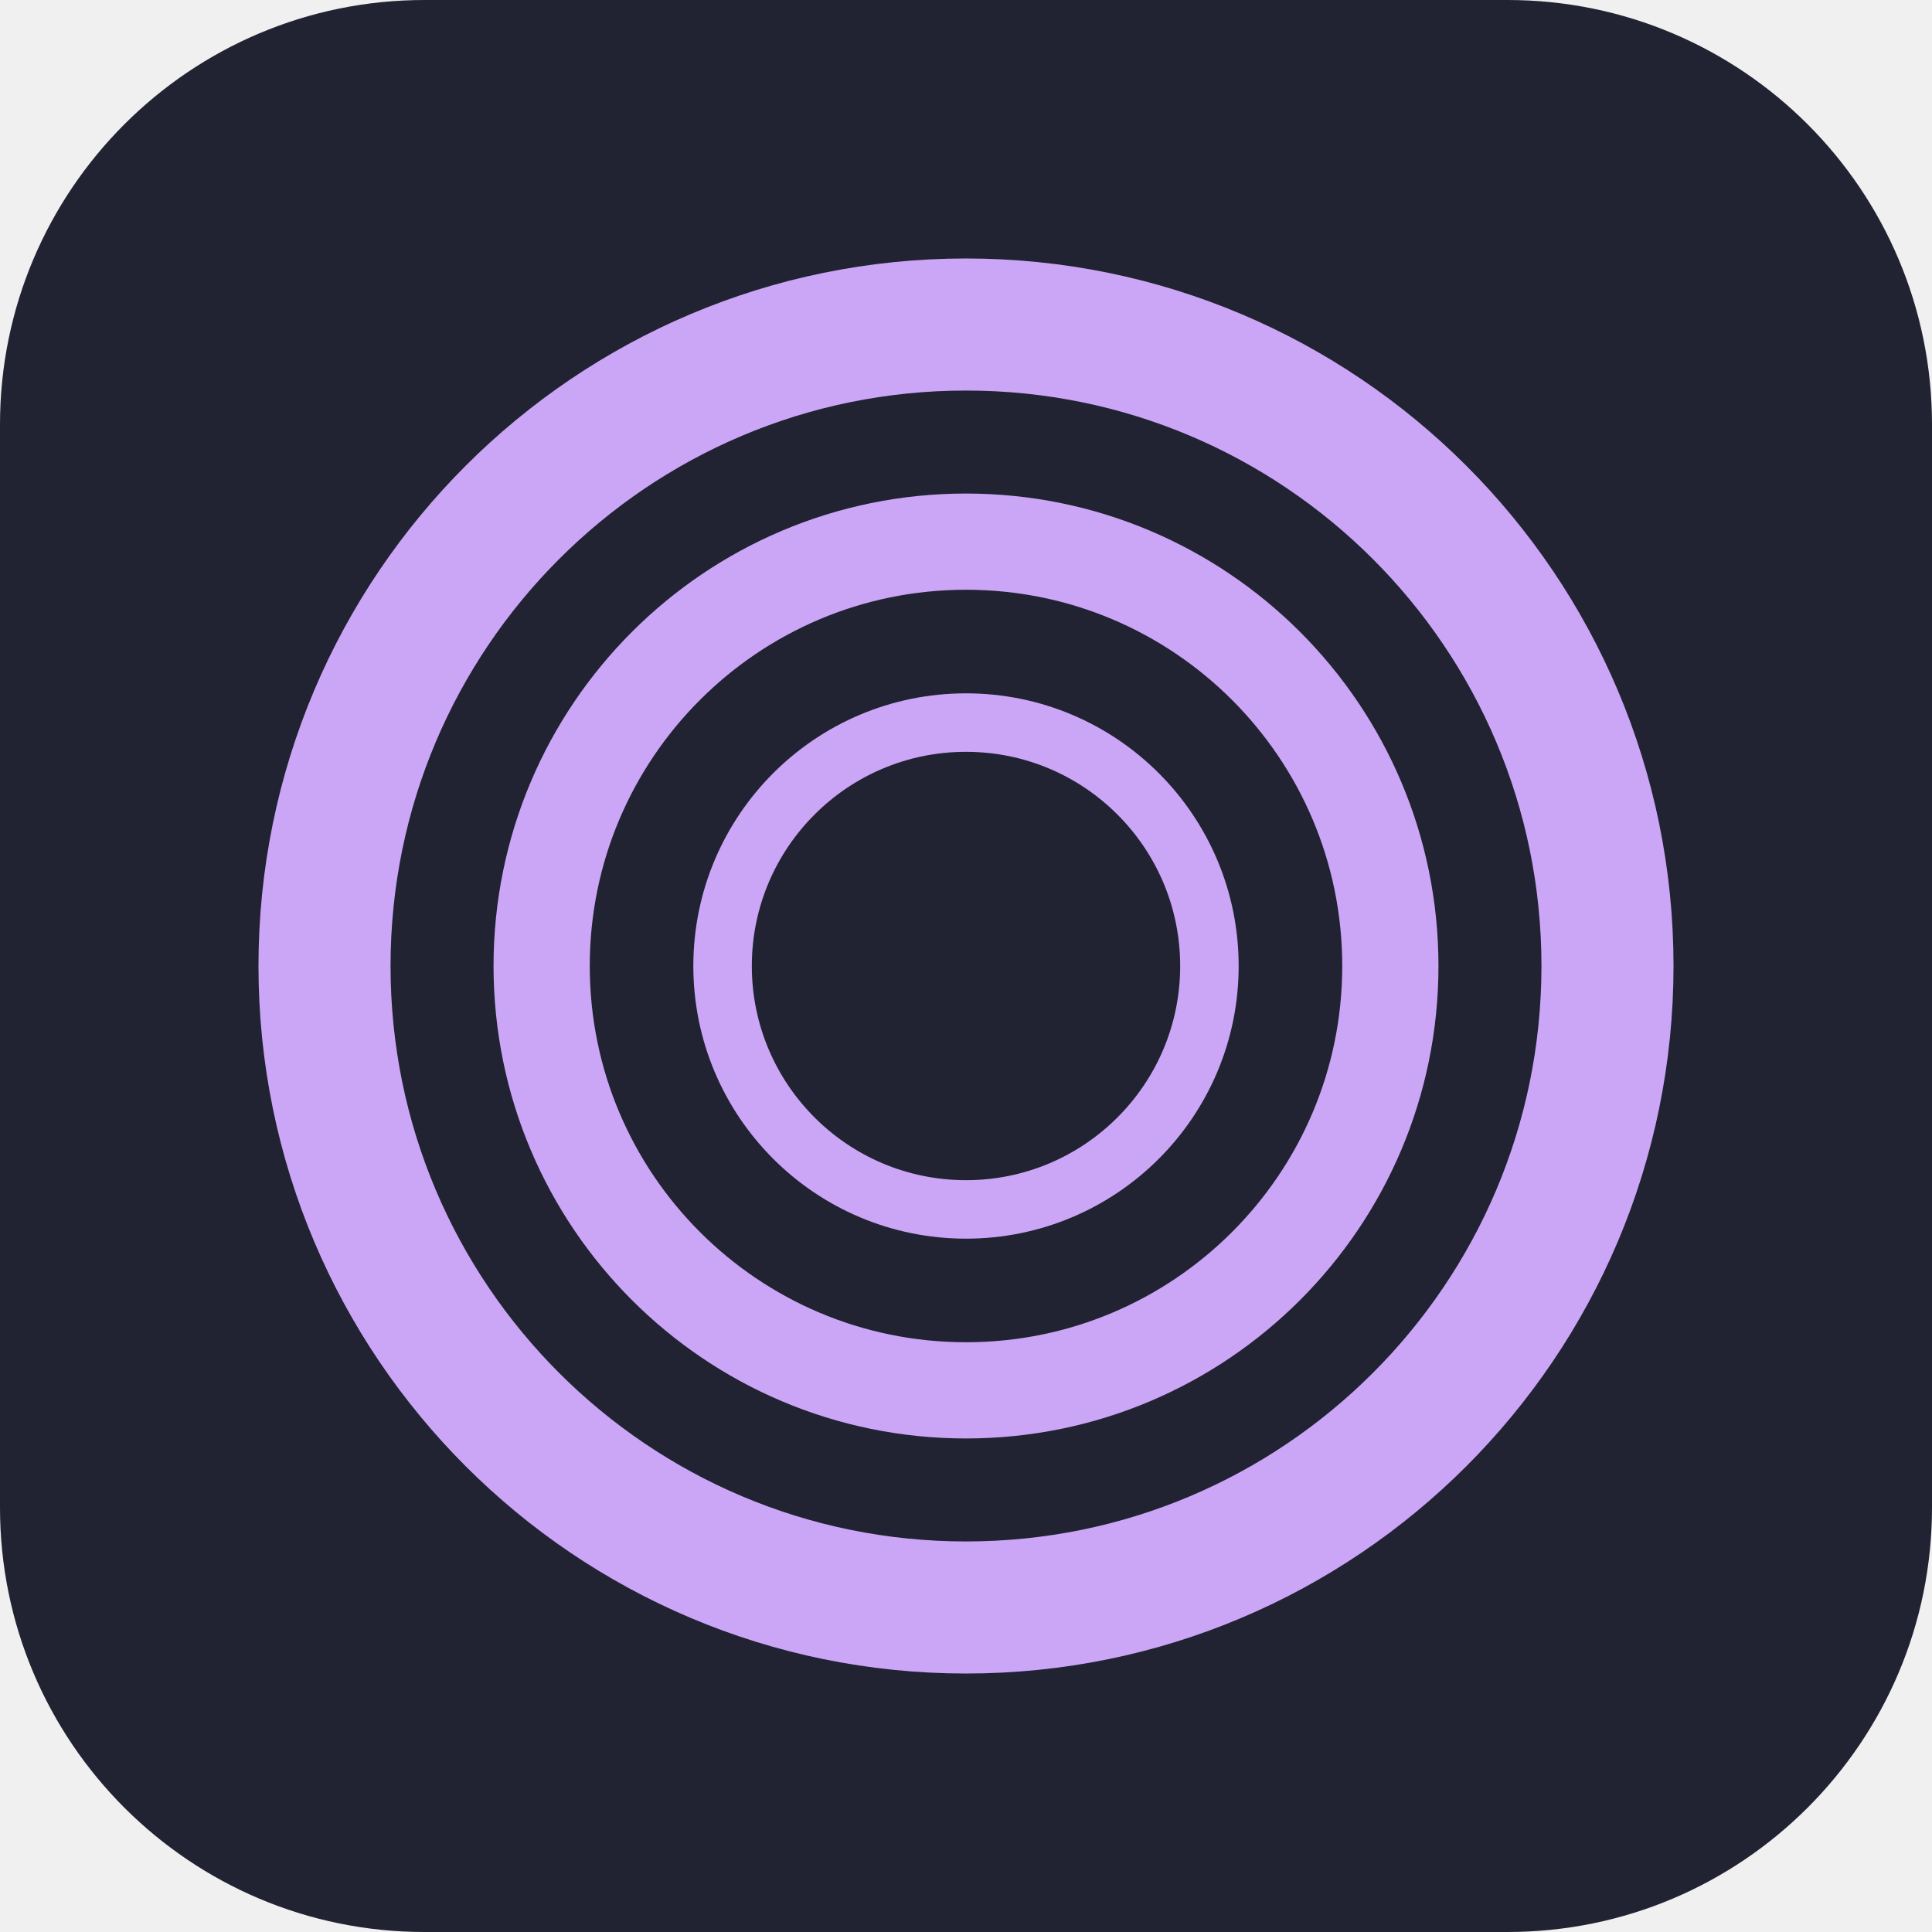
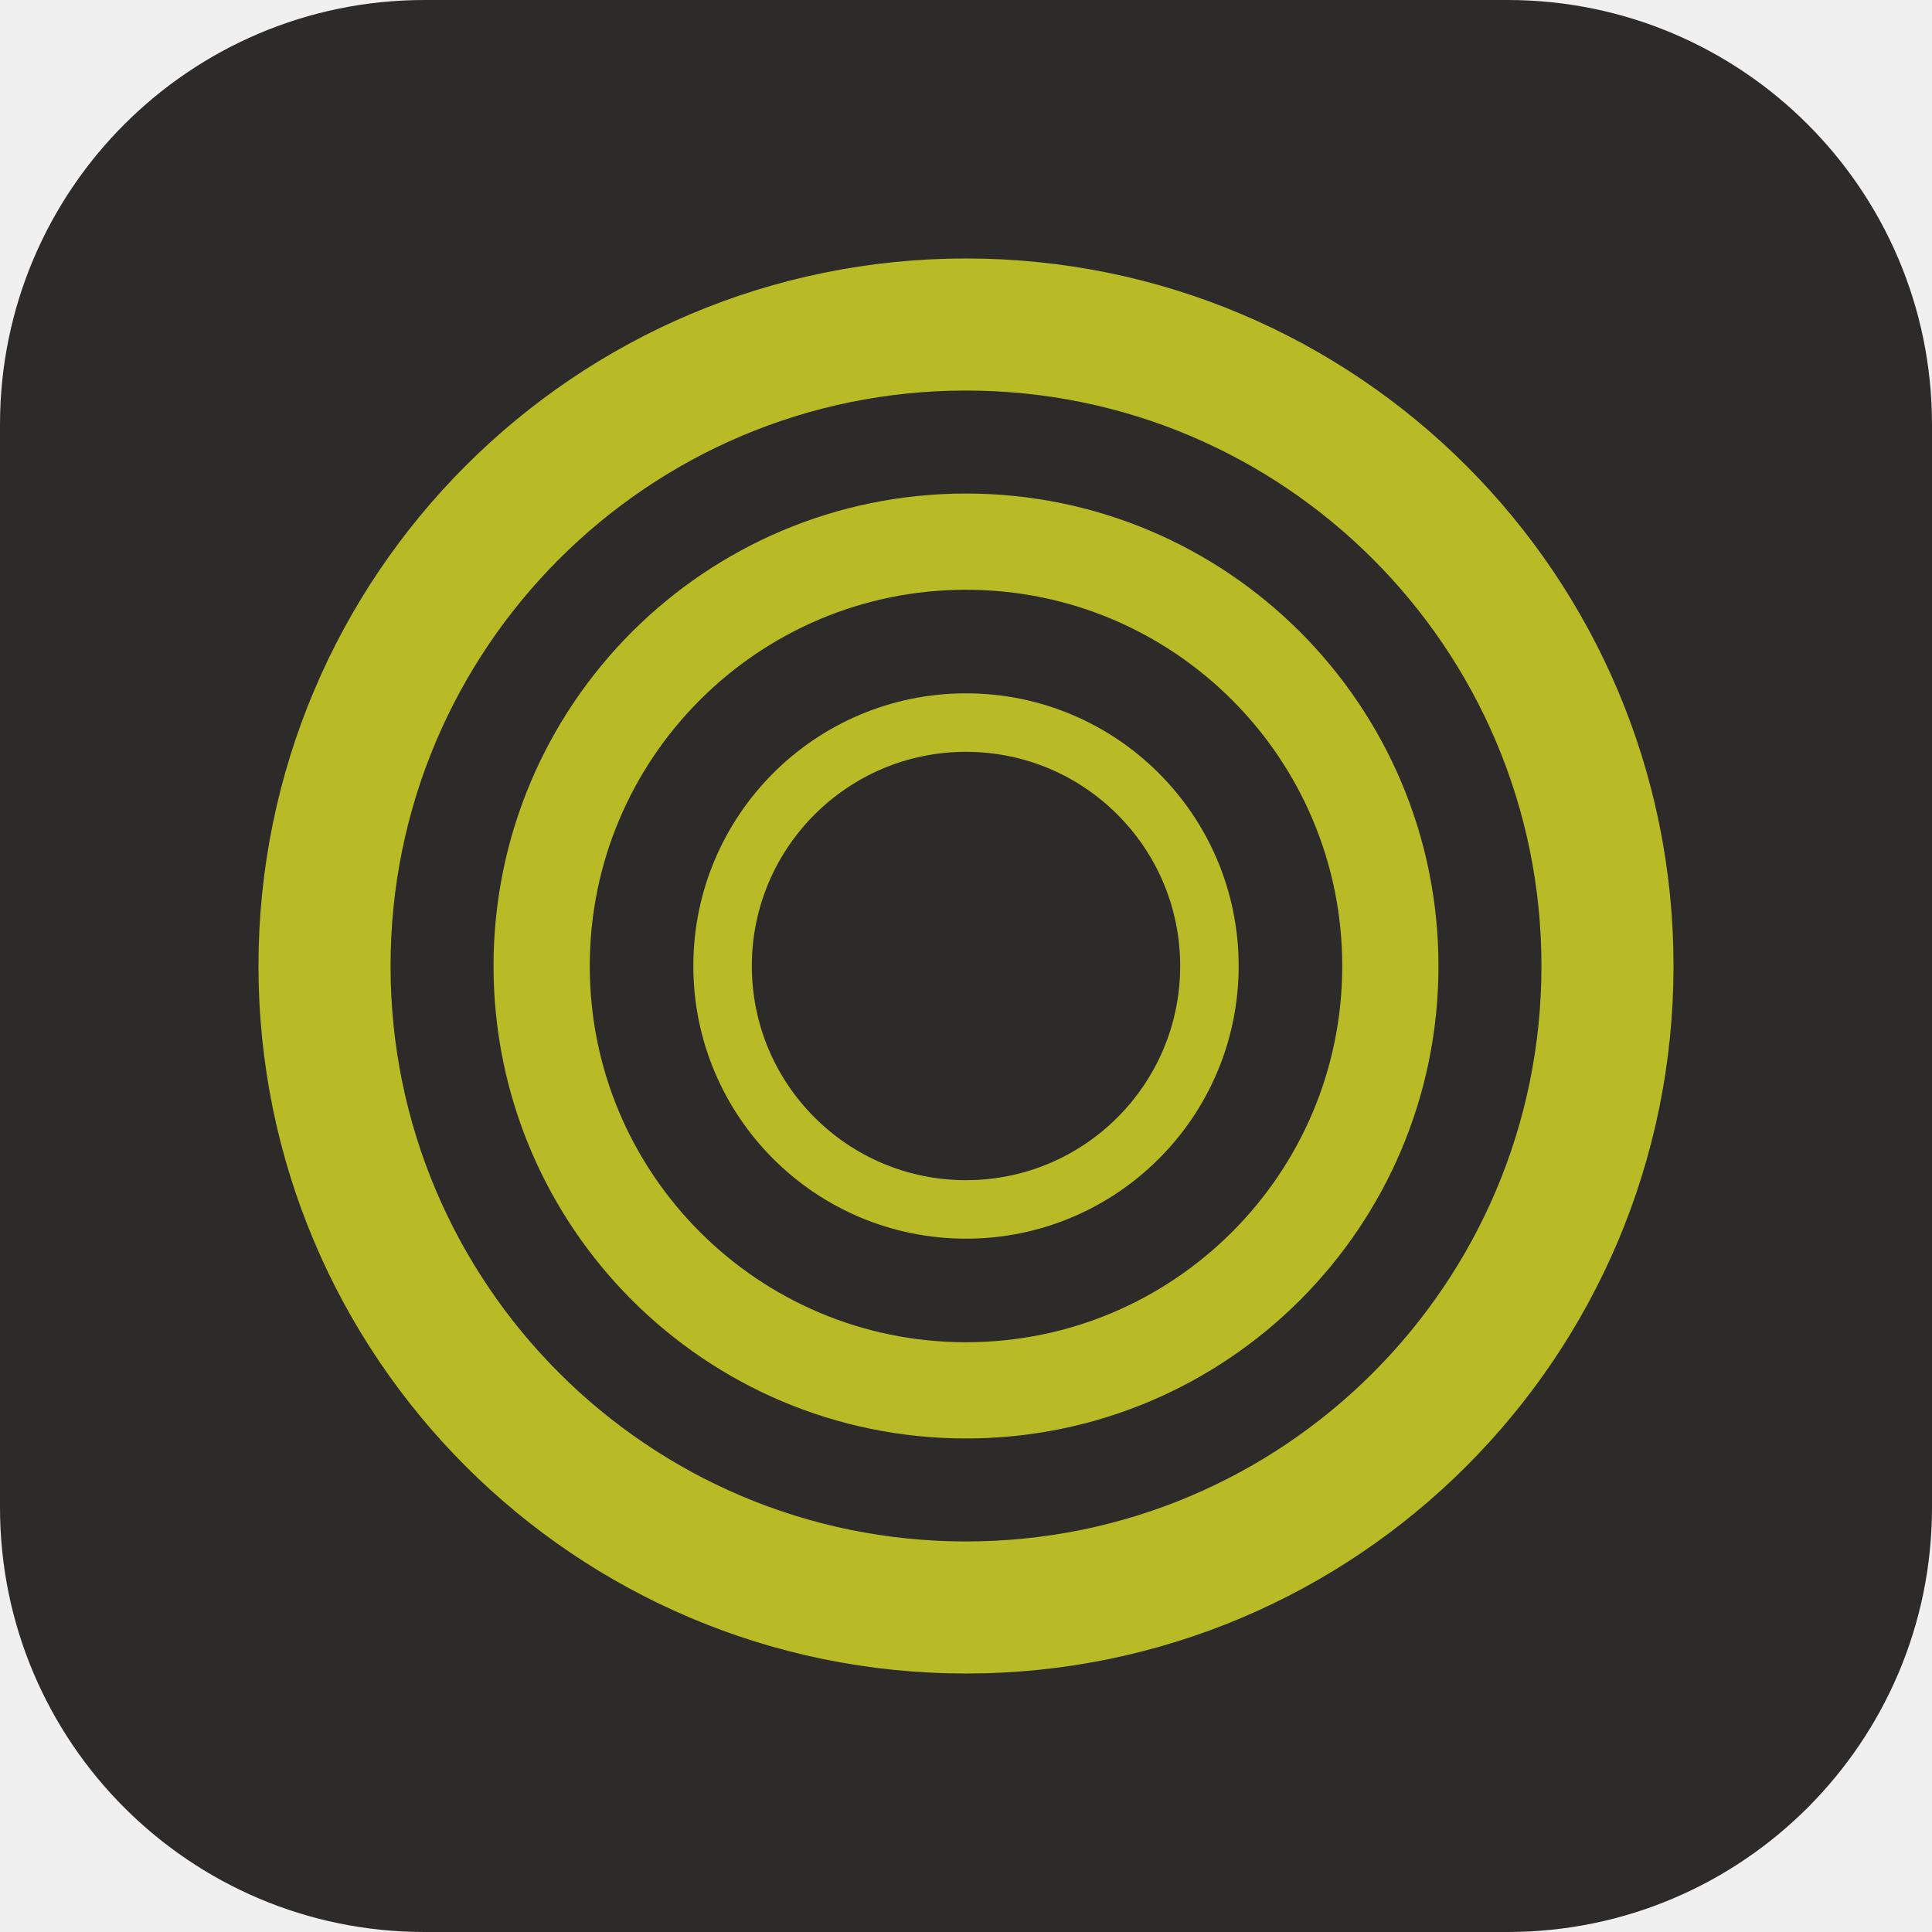
<svg xmlns="http://www.w3.org/2000/svg" width="1024" height="1024" viewBox="0 0 1024 1024" fill="none">
  <g clip-path="url(#clip0_15_9)">
-     <rect width="1024" height="1024" rx="225" fill="#212232" />
-     <circle cx="512" cy="512" r="340" stroke="#cba6f7" stroke-width="70" />
-     <circle cx="512" cy="512" r="224.915" stroke="#cba6f7" stroke-width="51" />
-     <circle cx="512" cy="512" r="129.018" stroke="#cba6f7" stroke-width="31" />
+     <rect width="1024" height="1024" rx="225" fill="#2c2b2a" />
+     <circle cx="512" cy="512" r="340" stroke="#b8bb26" stroke-width="70" />
+     <circle cx="512" cy="512" r="224.915" stroke="#b8bb26" stroke-width="51" />
+     <circle cx="512" cy="512" r="129.018" stroke="#b8bb26" stroke-width="31" />
  </g>
  <defs>
    <clipPath id="clip0_15_9">
      <rect width="1024" height="1024" fill="white" />
    </clipPath>
  </defs>
</svg>
